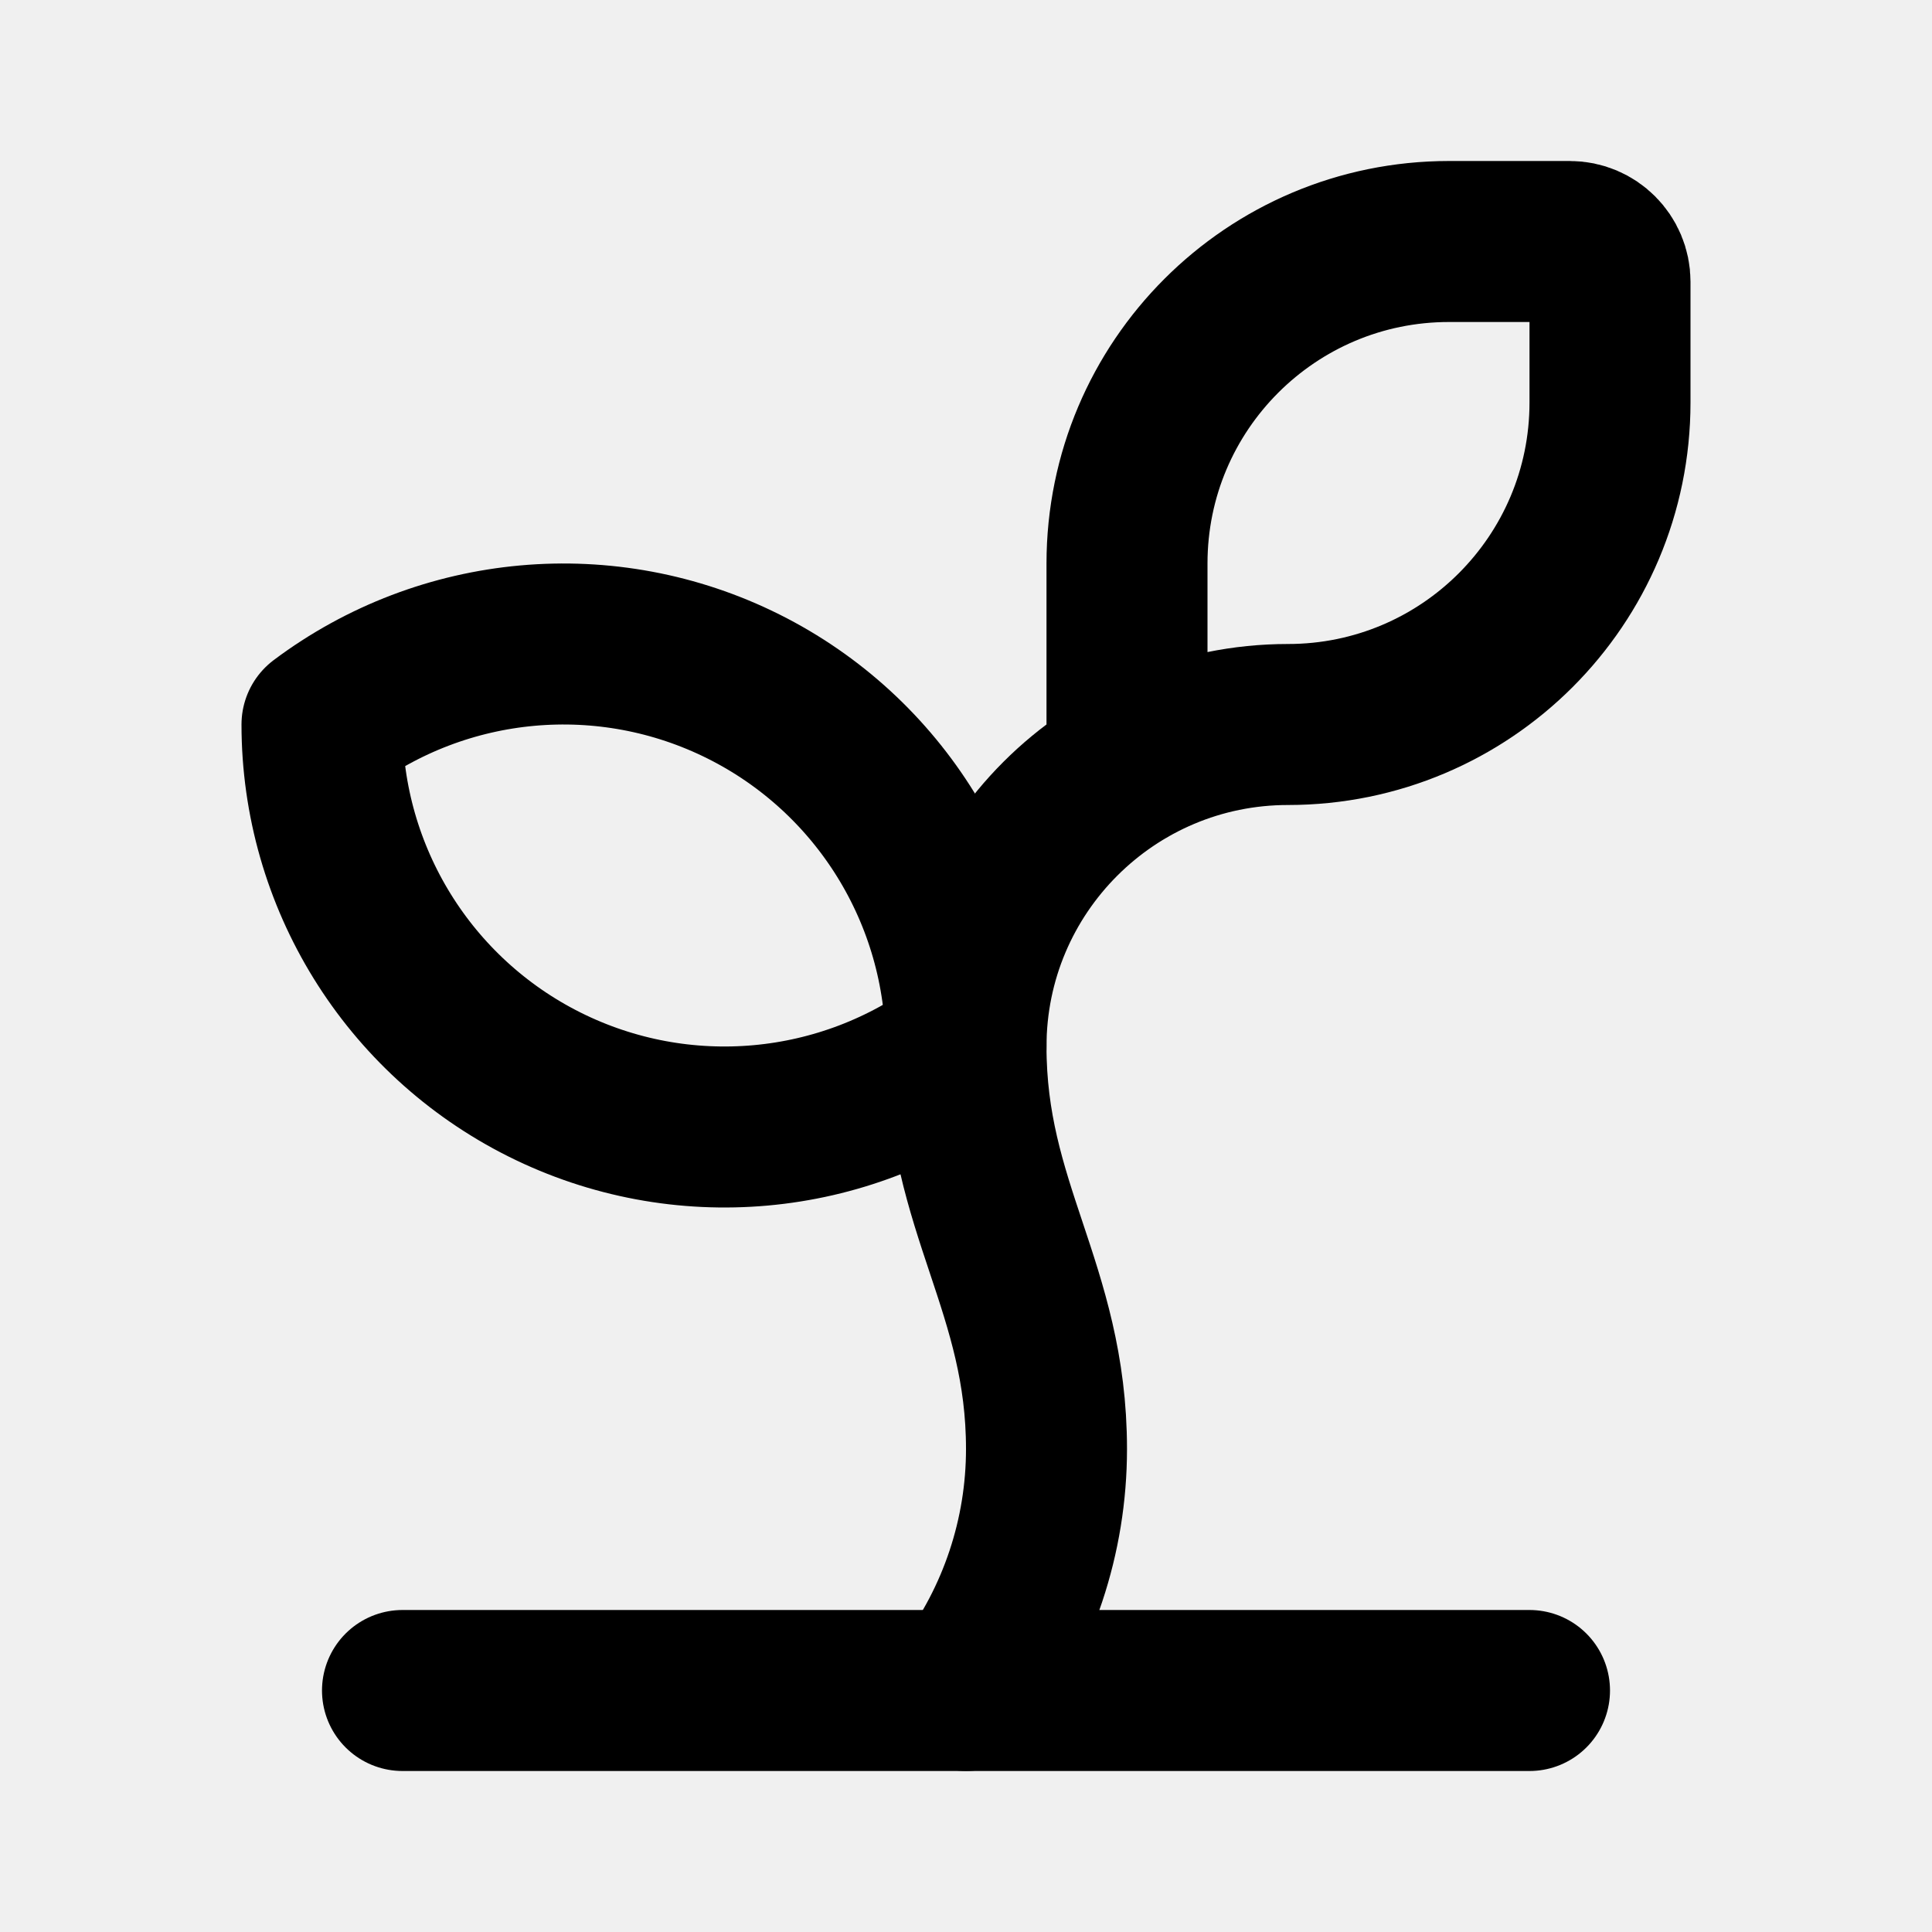
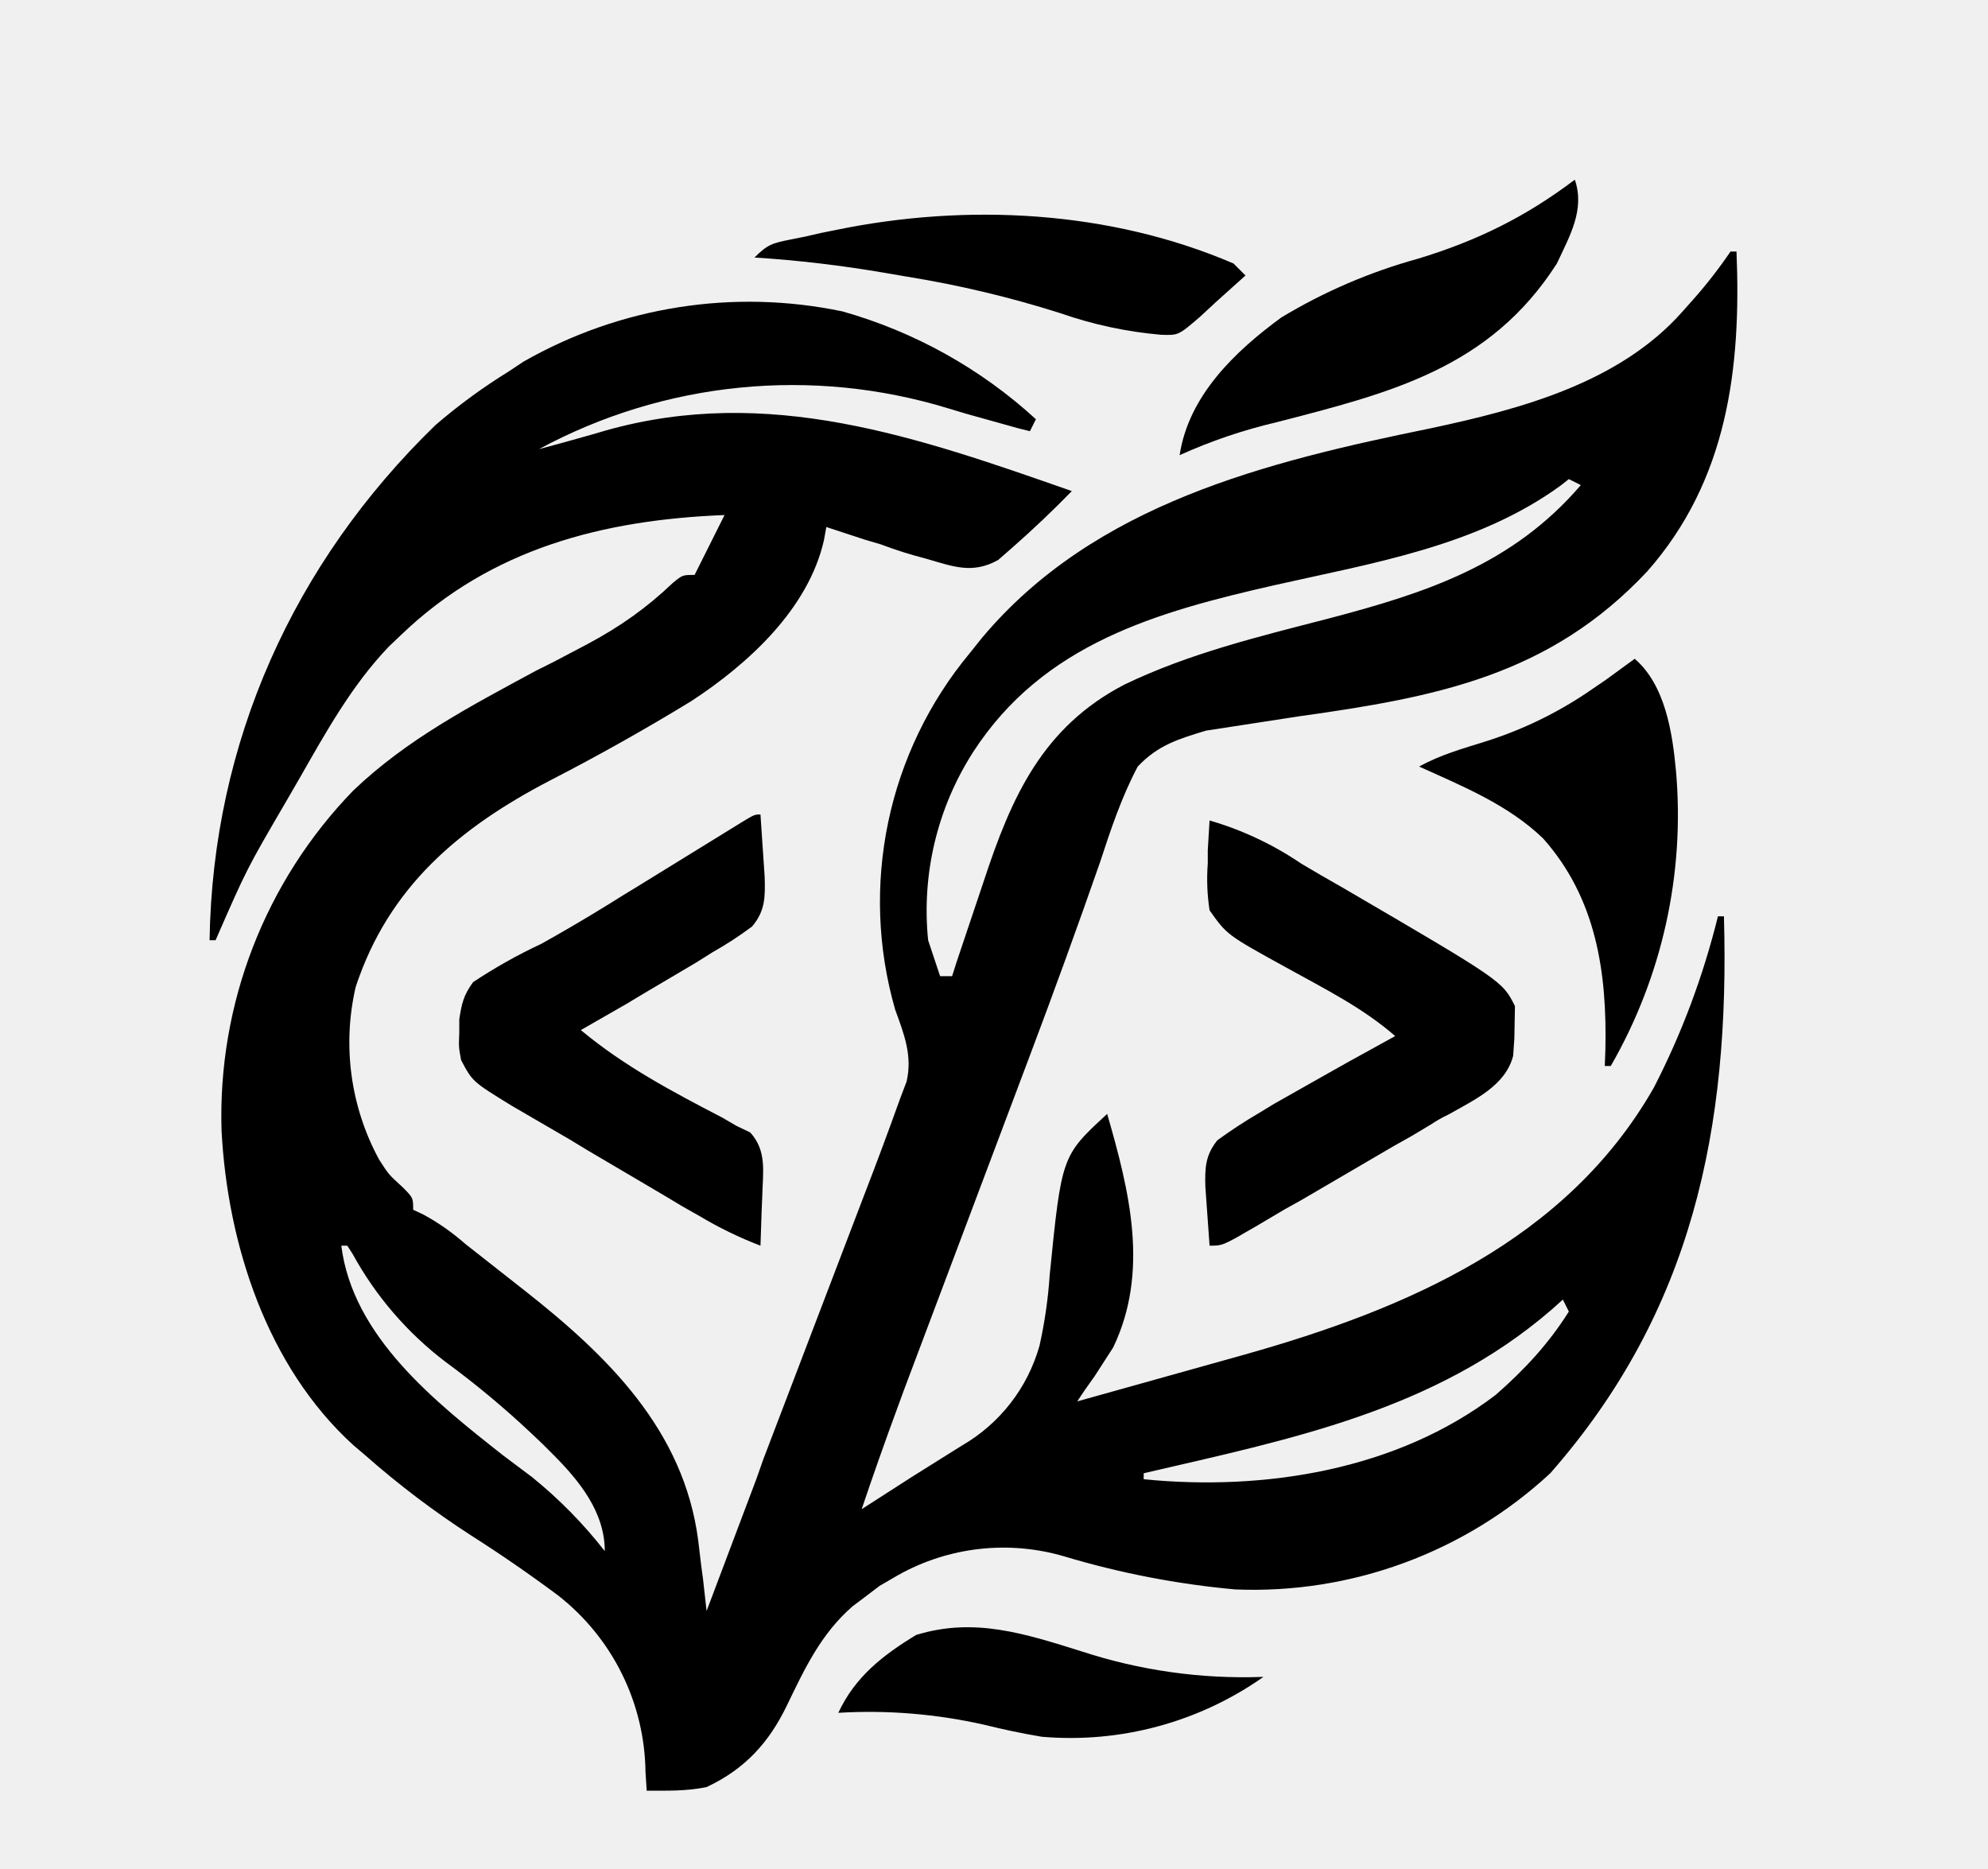
- <svg xmlns="http://www.w3.org/2000/svg" width="24" height="24" viewBox="0 0 24 24" fill="none" stroke="currentColor" stroke-width="2" stroke-linecap="round" stroke-linejoin="round" class="lucide lucide-sprout-icon lucide-sprout">
-   <path d="M14 9.536V7a4 4 0 0 1 4-4h1.5a.5.5 0 0 1 .5.5V5a4 4 0 0 1-4 4 4 4 0 0 0-4 4c0 2 1 3 1 5a5 5 0 0 1-1 3" />
-   <path d="M4 9a5 5 0 0 1 8 4 5 5 0 0 1-8-4" />
-   <path d="M5 21h14" />
+ <svg xmlns="http://www.w3.org/2000/svg" viewBox="0 0 332 312">
+   <path fill="currentColor" d="M263 30c1.7 5-.8 9.3-3 14-11.2 17.5-27.8 21.6-46.8 26.5A88 88 0 0 0 197 76c1.5-9.9 9.2-17.3 17-23a91 91 0 0 1 22.8-9.8c9.9-3 18-7 26.2-13.2m-57 14 2 2-4.9 4.4-2.7 2.5c-3.6 3.1-3.6 3.1-6.5 3a69 69 0 0 1-16.8-3.6q-12.6-4-25.6-6.1l-3.5-.6q-11-1.9-22-2.6c2.2-2.2 3-2.4 6-3l2.5-.5 2.6-.6 2.5-.5c21.8-4.5 45.7-3.3 66.4 5.6" />
+   <path fill="currentColor" d="M289 42h1c.8 19.5-1.5 38.2-14.9 53.4-16.3 17.4-35.2 21-58.1 24.2l-15.6 2.4c-4.6 1.4-8 2.4-11.4 6-2.7 5.1-4.5 10.5-6.3 16a1369 1369 0 0 1-11.8 32.5L151 232l-1.1 3q-3.1 8.4-6 17l8.4-5.4 8.3-5.2a28 28 0 0 0 13-16.7q1.3-5.8 1.7-11.8c2-19.9 2-19.9 9.6-26.9 3.7 12.8 7.1 26.3 1 39l-3.1 4.8-1.7 2.4-1.2 1.8 27.9-7.8c27-7.6 53.8-19 68.4-44.6q7-13.6 10.7-28.6h1c1 35.3-5.2 65.9-29 93a73 73 0 0 1-52.6 19.4 145 145 0 0 1-28.5-5.5A36 36 0 0 0 150 263l-3.1 1.8-2.9 2.2-1.6 1.2c-5.3 4.6-8 10.4-11 16.6s-7 10.6-13.4 13.6c-3.4.7-6.5.6-10 .6l-.2-3.1a38 38 0 0 0-14.6-29.5 240 240 0 0 0-14.5-10q-9.3-6-17.7-13.4l-2-1.7c-14.4-13.1-21-33.5-22-52.5A78 78 0 0 1 59 132c9-8.6 19.6-14.1 30.5-20l3-1.5 5.7-3c5.4-2.9 9.8-6 14.2-10.2C114 96 114 96 116 96l.8-1.6L121 86c-20.3.8-39 5.6-54 20l-2.1 2c-6.2 6.5-10.5 14.3-14.9 22l-2.2 3.8c-6.6 11.3-6.6 11.3-11.8 23.2h-1c.5-33 14-63 37.7-86q5.8-5 12.3-9l2.4-1.6a76 76 0 0 1 53.3-8.4A80 80 0 0 1 173 70l-1 2-2-.5-8.6-2.4-3-.9A89 89 0 0 0 90 75l3.7-1 5-1.4 2.4-.7C128.3 64.2 153.3 73 179 82a175 175 0 0 1-9.9 9.4l-2.4 2.1c-4.3 2.4-7.5 1.1-12-.2q-3.9-1-7.6-2.4l-2.7-.8L138 88l-.4 2.2c-2.6 11.5-12.7 20.7-22.2 26.9a370 370 0 0 1-23.5 13.2c-15.2 7.9-27 17.8-32.5 34.5a41 41 0 0 0 3.9 28.8c1.6 2.5 1.6 2.5 3.9 4.6C69 200 69 200 69 202l1.7.8q3.7 2 7 4.9l9.8 7.7c14 11 26.7 23.4 29.1 41.8l.5 4.2.3 2.2.6 5.4 8.3-22 1.2-3.4 16.8-44q3.1-8 6-16.1l1.1-2.9c1-4.3-.4-7.9-1.9-12A65 65 0 0 1 162 109l2-2.5c18.8-22.4 47.6-29.4 75-35 15-3.2 31.5-7.6 42-19.5l1.6-1.8q3.4-3.8 6.4-8.2m-27 38-1.4 1.1c-13.9 10.1-31.3 12.9-47.7 16.6-19.8 4.5-38.7 9.8-50.4 27.9A49 49 0 0 0 155 157l2 6h2l.8-2.5 4.5-13.4c4.6-14 9.8-25.7 23.5-32.8 10.8-5.2 22.4-8 34-11 16.4-4.3 30.8-9 42.2-22.3zM56 206l1 2Zm1 2c1.9 15.2 15.7 26.1 27 35l4.8 3.6A76 76 0 0 1 101 259c0-6.5-4.2-11.7-8.7-16.2l-1.7-1.7-1.9-1.8q-6.8-6.4-14.3-11.9a57 57 0 0 1-15.5-18L58 208zm204 9-1.9 1.7c-19.6 16.9-43.6 21.6-68.1 27.3v1c20.1 2 42.3-1.5 58.8-14.1 4.8-4.2 8.8-8.5 12.2-13.9z" />
+   <path fill="currentColor" d="M273 110c5.1 4.4 6.3 12.3 6.9 18.8A84 84 0 0 1 269 178h-1l.1-2.6c.3-13-1.5-25.4-10.4-35.4-5.8-5.6-13.4-8.7-20.7-12 3.6-2 7.3-3 11.1-4.2A66 66 0 0 0 266 115l2.2-1.5zm-146 26 .7 10.4c.1 3.4.1 5.7-2.1 8.3a60 60 0 0 1-6.6 4.3l-2.7 1.7-8.8 5.2-3 1.8L97 172c7.2 6 15.3 10.3 23.6 14.6l2.4 1.4 2.3 1.1c2.8 3.1 2.1 6.6 2 10.6l-.1 2.4-.2 5.9a65 65 0 0 1-10.1-4.9l-3-1.7-3-1.8L98 192l-2.8-1.7-9.8-5.7c-6.5-4-6.5-4-8.4-7.6-.4-2.2-.4-2.2-.3-4.5v-2.3c.4-2.6.7-4 2.3-6.2a87 87 0 0 1 11.4-6.4l2.3-1.3q5.8-3.3 11.5-6.9l2.3-1.4 17.2-10.6c2.3-1.4 2.3-1.4 3.3-1.4m75 1a54 54 0 0 1 15.3 7.2l3.4 2 3.5 2c26.7 15.6 26.7 15.6 28.8 19.8l-.1 5.4-.2 2.9c-1.3 5-6.4 7.3-10.8 9.8q-1.5.7-3 1.7l-3 1.8-3.2 1.8-15.4 9-2.7 1.5-4.9 2.9c-5.5 3.2-5.5 3.2-7.7 3.2l-.7-9.8c-.1-3.2 0-5.3 2-7.8q3.3-2.4 6.7-4.4l2.8-1.7 9.2-5.2 3.2-1.8 7.8-4.3c-5.5-4.8-12-8-18.3-11.5-9.8-5.4-9.8-5.4-12.7-9.5a34 34 0 0 1-.3-7.8V142zm-21.5 138.7A87 87 0 0 0 211 280a56 56 0 0 1-37 10q-4.8-.8-9.6-2a87 87 0 0 0-24.4-2c2.8-6 7.4-9.6 13-13 9.7-3 18.2-.2 27.5 2.7" />
  <style>
-         path { stroke: #000; }
+         path { color: #000; }
        @media (prefers-color-scheme: dark) {
-             path { stroke: #FFF; }
+             path { color: #FFF; }
        }
    </style>
</svg>
